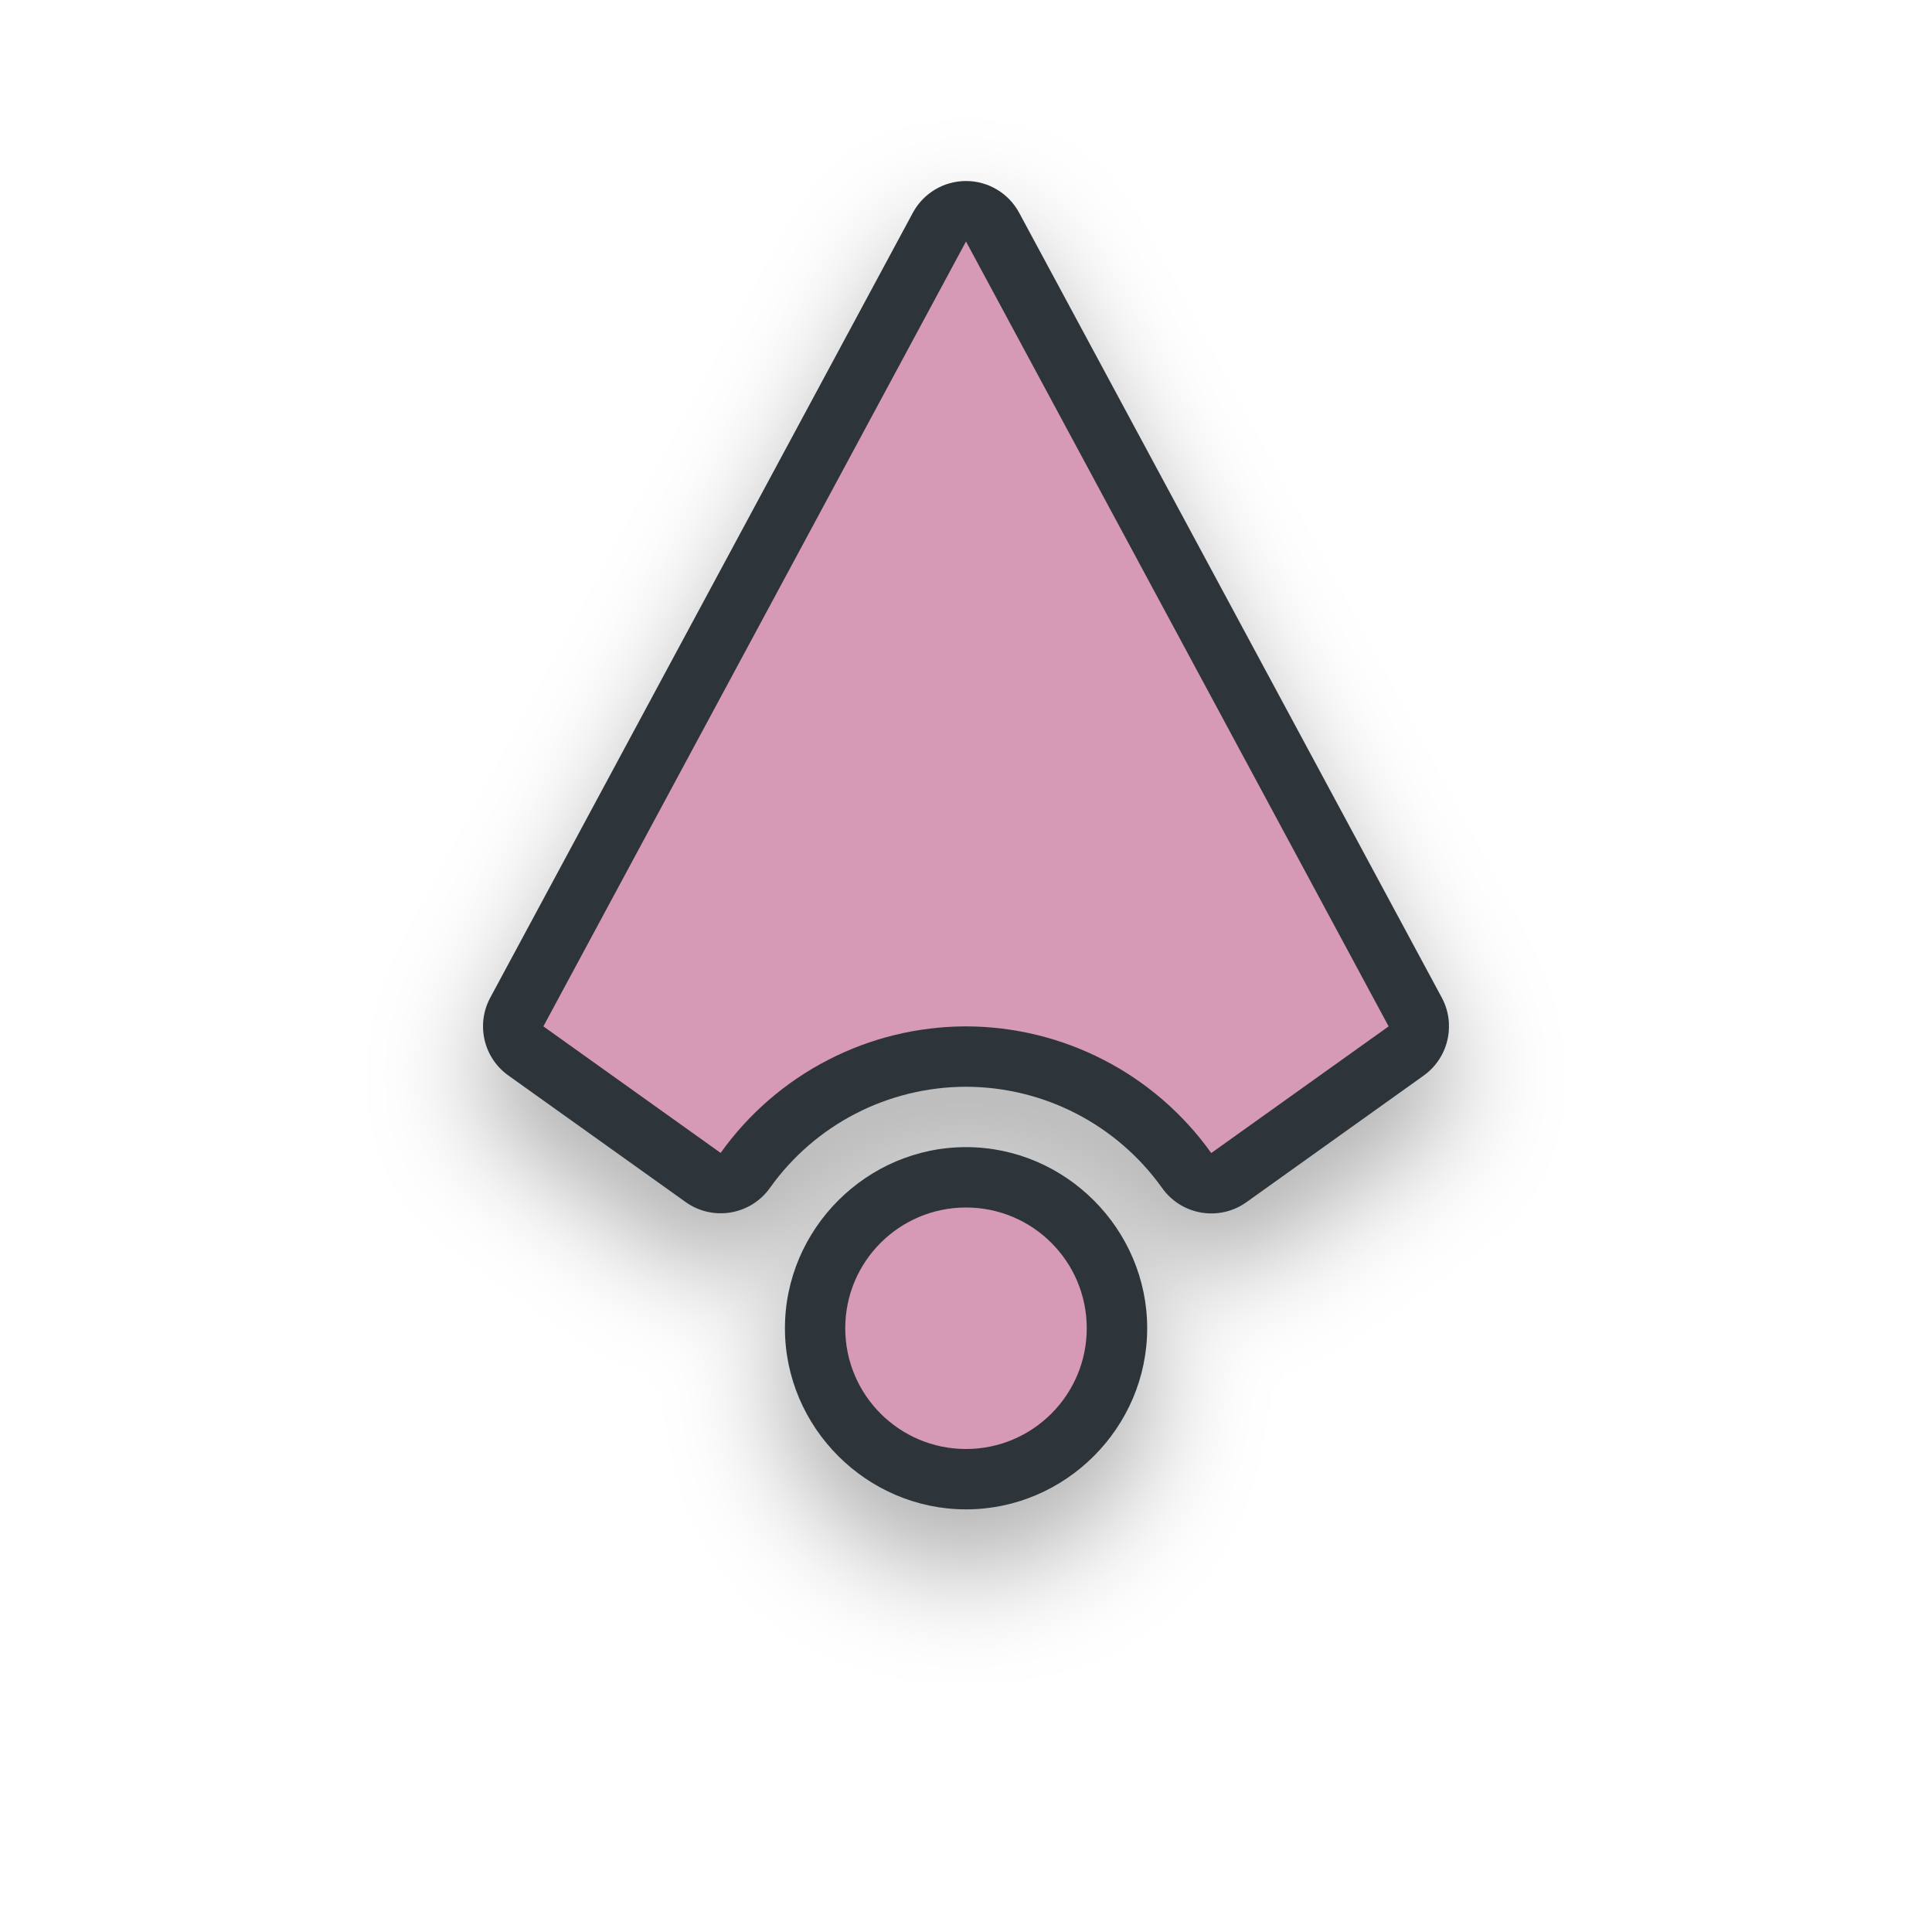
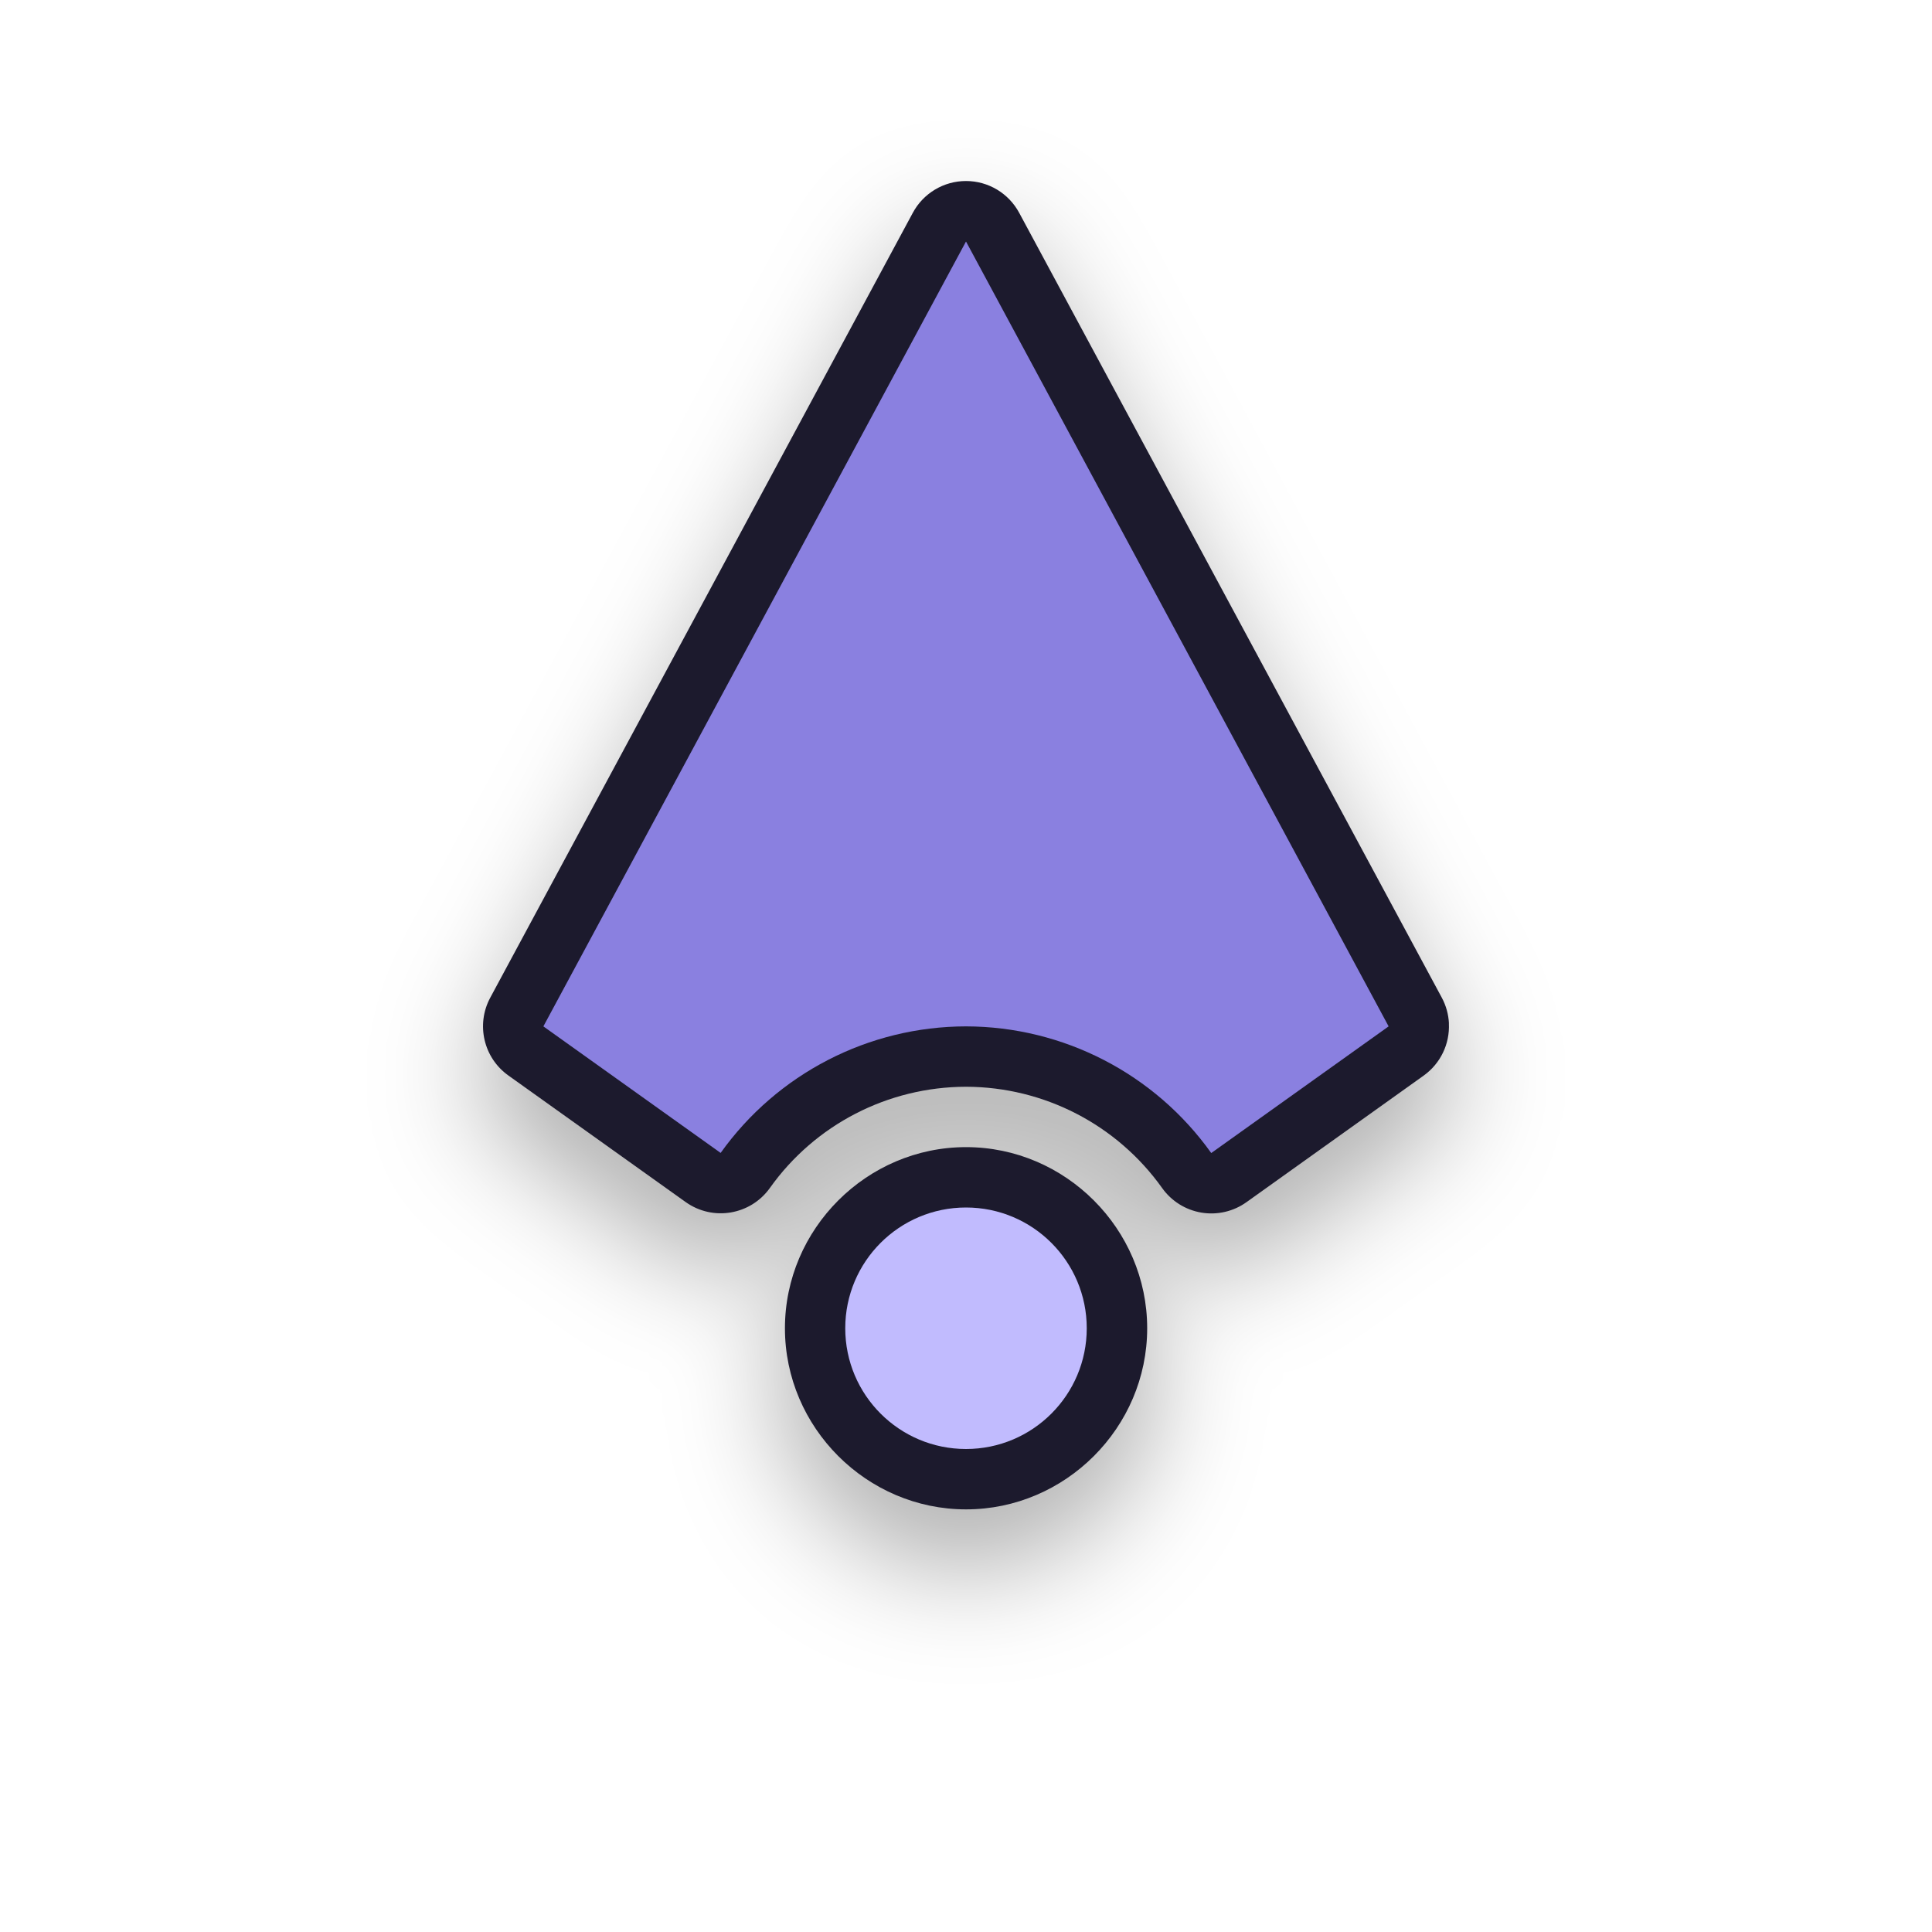
<svg xmlns="http://www.w3.org/2000/svg" width="32" height="32" version="1.1" viewBox="0 0 32 32" id="svg19">
  <defs id="defs5">
    <filter id="a" x="-.119" y="-.121" width="1.238" height="1.242" color-interpolation-filters="sRGB">
      <feGaussianBlur stdDeviation="0.737" id="feGaussianBlur2" />
    </filter>
    <filter style="color-interpolation-filters:sRGB" id="filter884" x="-0.104" width="1.207" y="-0.143" height="1.285">
      <feGaussianBlur stdDeviation="0.95" id="feGaussianBlur886" />
    </filter>
  </defs>
  <path id="path834" d="M 16.951,8.721 A 1,1 0 0 0 16.525,8.839 L 3.525,15.839 a 1,1 0 0 0 0,1.762 l 13,7 a 1,1 0 0 0 1.289,-0.301 l 2.096,-2.936 A 1,1 0 0 0 19.676,19.97 C 18.625,19.22 18.003,18.012 18,16.721 v -0.002 c 0,0 0,-0.002 0,-0.002 0.004,-1.29 0.627,-2.497 1.678,-3.246 a 1,1 0 0 0 0.234,-1.396 L 17.814,9.138 A 1,1 0 0 0 16.951,8.721 Z m -0.254,2.297 1.145,1.604 C 16.753,13.731 16.003,15.136 16,16.718 a 1,1 0 0 0 0,0.004 c 0.002,1.582 0.752,2.987 1.842,4.098 L 16.697,22.421 6.111,16.72 Z M 22,13.72 c -1.645,0 -3,1.355 -3,3 0,1.645 1.355,3 3,3 1.645,0 3,-1.355 3,-3 0,-1.645 -1.355,-3 -3,-3 z m 0,2 c 0.564,0 1,0.436 1,1 0,0.564 -0.436,1 -1,1 -0.564,0 -1,-0.436 -1,-1 0,-0.564 0.436,-1 1,-1 z" style="color:#000000;font-style:normal;font-variant:normal;font-weight:normal;font-stretch:normal;font-size:medium;line-height:normal;font-family:sans-serif;font-variant-ligatures:normal;font-variant-position:normal;font-variant-caps:normal;font-variant-numeric:normal;font-variant-alternates:normal;font-feature-settings:normal;text-indent:0;text-align:start;text-decoration:none;text-decoration-line:none;text-decoration-style:solid;text-decoration-color:#000000;letter-spacing:normal;word-spacing:normal;text-transform:none;writing-mode:lr-tb;direction:ltr;text-orientation:mixed;dominant-baseline:auto;baseline-shift:baseline;text-anchor:start;white-space:normal;shape-padding:0;clip-rule:nonzero;display:inline;overflow:visible;visibility:visible;opacity:0.35;isolation:auto;mix-blend-mode:normal;color-interpolation:sRGB;color-interpolation-filters:linearRGB;solid-color:#000000;solid-opacity:1;vector-effect:none;fill:#000000;fill-opacity:1;fill-rule:nonzero;stroke:none;stroke-width:2;stroke-linecap:round;stroke-linejoin:round;stroke-miterlimit:4;stroke-dasharray:none;stroke-dashoffset:0;stroke-opacity:1;paint-order:stroke fill markers;filter:url(#filter884);color-rendering:auto;image-rendering:auto;shape-rendering:auto;text-rendering:auto;enable-background:accumulate" transform="rotate(90,15.91571,16.80438)" />
-   <path style="color:#000000;font-style:normal;font-variant:normal;font-weight:normal;font-stretch:normal;font-size:medium;line-height:normal;font-family:sans-serif;font-variant-ligatures:normal;font-variant-position:normal;font-variant-caps:normal;font-variant-numeric:normal;font-variant-alternates:normal;font-feature-settings:normal;text-indent:0;text-align:start;text-decoration:none;text-decoration-line:none;text-decoration-style:solid;text-decoration-color:#000000;letter-spacing:normal;word-spacing:normal;text-transform:none;writing-mode:lr-tb;direction:ltr;text-orientation:mixed;dominant-baseline:auto;baseline-shift:baseline;text-anchor:start;white-space:normal;shape-padding:0;clip-rule:nonzero;display:inline;overflow:visible;visibility:visible;opacity:1;isolation:auto;mix-blend-mode:normal;color-interpolation:sRGB;color-interpolation-filters:linearRGB;solid-color:#000000;solid-opacity:1;vector-effect:none;fill:#2d353b;fill-opacity:1;fill-rule:nonzero;stroke:none;stroke-width:2;stroke-linecap:round;stroke-linejoin:round;stroke-miterlimit:4;stroke-dasharray:none;stroke-dashoffset:0;stroke-opacity:1;paint-order:stroke fill markers;color-rendering:auto;image-rendering:auto;shape-rendering:auto;text-rendering:auto;enable-background:accumulate" d="M 23.999,16.951 A 1,1 0 0 0 23.881,16.525 l -7,-13 a 1,1 0 0 0 -1.762,0 L 8.12,16.525 a 1,1 0 0 0 0.301,1.289 l 2.936,2.096 a 1,1 0 0 0 1.395,-0.234 C 13.5,18.625 14.708,18.003 15.999,18 h 0.002 c 0,0 0.002,0 0.002,0 1.29,0.004 2.497,0.627 3.246,1.678 a 1,1 0 0 0 1.396,0.234 l 2.937,-2.098 a 1,1 0 0 0 0.416,-0.863 z m -2.297,-0.254 -1.604,1.145 C 18.989,16.753 17.584,16.003 16.002,16 a 1,1 0 0 0 -0.004,0 c -1.582,0.002 -2.987,0.752 -4.098,1.842 L 10.299,16.697 16.001,6.111 Z M 19.001,22 c 0,-1.645 -1.355,-3 -3,-3 -1.645,0 -3,1.355 -3,3 0,1.645 1.355,3 3,3 1.645,0 3,-1.355 3,-3 z m -2,0 c 0,0.564 -0.436,1 -1,1 -0.564,0 -1,-0.436 -1,-1 0,-0.564 0.436,-1 1,-1 0.564,0 1,0.436 1,1 z" id="path825" />
-   <path style="opacity:1;fill:#d699b6;fill-opacity:1;stroke:none;stroke-width:1.993;stroke-linecap:round;stroke-linejoin:round;stroke-miterlimit:4;stroke-dasharray:none;stroke-opacity:1;paint-order:stroke fill markers" d="M 23,17 16,4 9,17 11.936,19.096 A 5,5 0 0 1 16,17 a 5,5 0 0 1 4.062,2.098 z" id="rect835" />
-   <circle r="2" cy="-16" cx="22" id="circle822" style="opacity:1;fill:#d699b6;fill-opacity:1;stroke:none;stroke-width:0.889;stroke-linecap:round;stroke-linejoin:round;stroke-miterlimit:4;stroke-dasharray:none;stroke-opacity:1;paint-order:stroke fill markers" transform="rotate(90)" />
+   <path style="color:#000000;font-style:normal;font-variant:normal;font-weight:normal;font-stretch:normal;font-size:medium;line-height:normal;font-family:sans-serif;font-variant-ligatures:normal;font-variant-position:normal;font-variant-caps:normal;font-variant-numeric:normal;font-variant-alternates:normal;font-feature-settings:normal;text-indent:0;text-align:start;text-decoration:none;text-decoration-line:none;text-decoration-style:solid;text-decoration-color:#000000;letter-spacing:normal;word-spacing:normal;text-transform:none;writing-mode:lr-tb;direction:ltr;text-orientation:mixed;dominant-baseline:auto;baseline-shift:baseline;text-anchor:start;white-space:normal;shape-padding:0;clip-rule:nonzero;display:inline;overflow:visible;visibility:visible;opacity:1;isolation:auto;mix-blend-mode:normal;color-interpolation:sRGB;color-interpolation-filters:linearRGB;solid-color:#000000;solid-opacity:1;vector-effect:none;fill:#1c1a2d;fill-opacity:1;fill-rule:nonzero;stroke:none;stroke-width:2;stroke-linecap:round;stroke-linejoin:round;stroke-miterlimit:4;stroke-dasharray:none;stroke-dashoffset:0;stroke-opacity:1;paint-order:stroke fill markers;color-rendering:auto;image-rendering:auto;shape-rendering:auto;text-rendering:auto;enable-background:accumulate" d="M 23.999,16.951 A 1,1 0 0 0 23.881,16.525 l -7,-13 a 1,1 0 0 0 -1.762,0 L 8.12,16.525 a 1,1 0 0 0 0.301,1.289 l 2.936,2.096 a 1,1 0 0 0 1.395,-0.234 C 13.5,18.625 14.708,18.003 15.999,18 h 0.002 c 0,0 0.002,0 0.002,0 1.29,0.004 2.497,0.627 3.246,1.678 a 1,1 0 0 0 1.396,0.234 l 2.937,-2.098 a 1,1 0 0 0 0.416,-0.863 z m -2.297,-0.254 -1.604,1.145 C 18.989,16.753 17.584,16.003 16.002,16 a 1,1 0 0 0 -0.004,0 c -1.582,0.002 -2.987,0.752 -4.098,1.842 L 10.299,16.697 16.001,6.111 Z M 19.001,22 c 0,-1.645 -1.355,-3 -3,-3 -1.645,0 -3,1.355 -3,3 0,1.645 1.355,3 3,3 1.645,0 3,-1.355 3,-3 z m -2,0 c 0,0.564 -0.436,1 -1,1 -0.564,0 -1,-0.436 -1,-1 0,-0.564 0.436,-1 1,-1 0.564,0 1,0.436 1,1 z" id="path825" />
+   <path style="opacity:1;fill:#8a80e0;fill-opacity:1;stroke:none;stroke-width:1.993;stroke-linecap:round;stroke-linejoin:round;stroke-miterlimit:4;stroke-dasharray:none;stroke-opacity:1;paint-order:stroke fill markers" d="M 23,17 16,4 9,17 11.936,19.096 A 5,5 0 0 1 16,17 a 5,5 0 0 1 4.062,2.098 z" id="rect835" />
+   <circle r="2" cy="-16" cx="22" id="circle822" style="opacity:1;fill:#c1bbfe;fill-opacity:1;stroke:none;stroke-width:0.889;stroke-linecap:round;stroke-linejoin:round;stroke-miterlimit:4;stroke-dasharray:none;stroke-opacity:1;paint-order:stroke fill markers" transform="rotate(90)" />
</svg>
